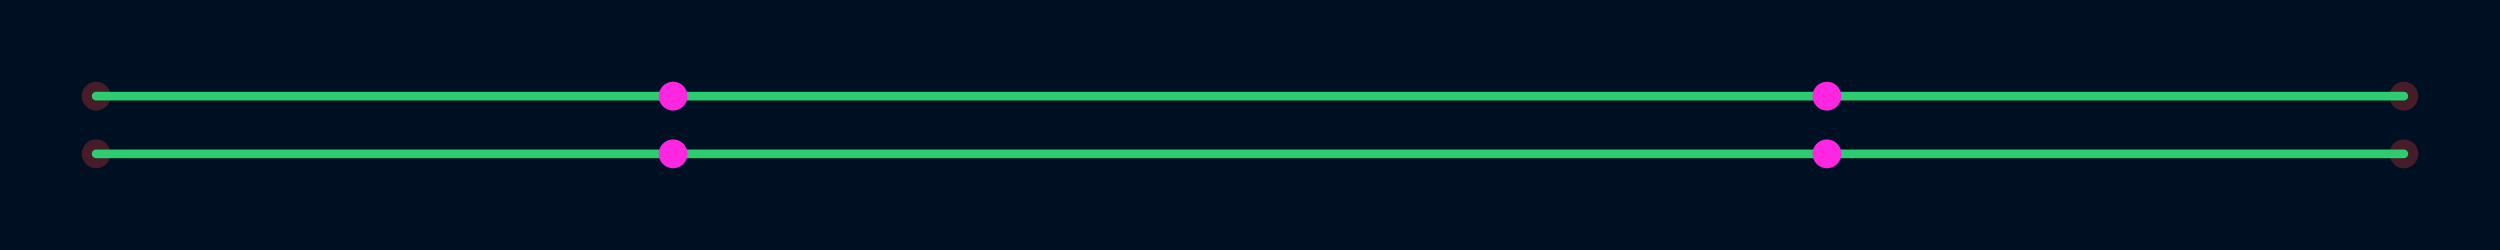
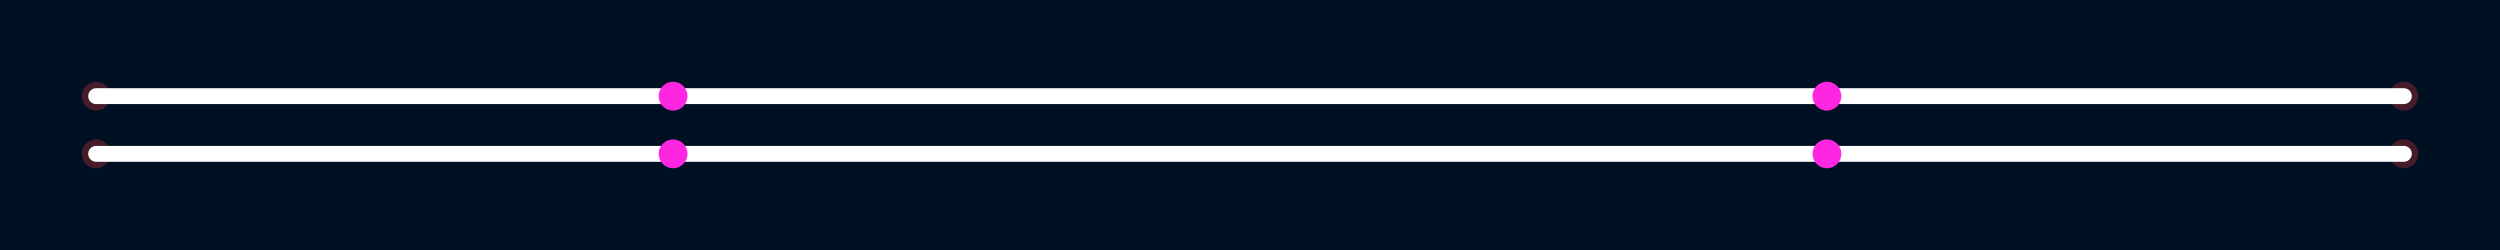
<svg xmlns="http://www.w3.org/2000/svg" width="1040" height="104" viewBox="-13 -1.3 26 2.6">
  <rect x="-13" y="-1.3" width="26" height="2.6" fill="rgb(0, 16, 35)" />
  <g transform="scale(1 -1)">
-     <line x1="-6" y1="0.3" x2="6" y2="0.3" stroke="rgb(46, 204, 113)" stroke-width="0.09" stroke-linecap="round" opacity="1" />
-     <line x1="-6" y1="-0.3" x2="6" y2="-0.3" stroke="rgb(46, 204, 113)" stroke-width="0.09" stroke-linecap="round" opacity="1" />
+     <line x1="-6" y1="0.3" x2="6" y2="0.3" stroke="rgb(255, 255, 255)" stroke-width="0.165" stroke-linecap="round" opacity="1" />
+     <line x1="-6" y1="-0.3" x2="6" y2="-0.3" stroke="rgb(255, 255, 255)" stroke-width="0.165" stroke-linecap="round" opacity="1" />
    <circle cx="-12" cy="0.3" r="0.15" fill="rgb(200, 52, 52)" opacity="0.35" />
    <circle cx="-12" cy="-0.3" r="0.15" fill="rgb(200, 52, 52)" opacity="0.35" />
    <circle cx="12" cy="0.3" r="0.15" fill="rgb(200, 52, 52)" opacity="0.35" />
    <circle cx="12" cy="-0.3" r="0.15" fill="rgb(200, 52, 52)" opacity="0.35" />
-     <line x1="-12" y1="0.3" x2="-6" y2="0.3" stroke="rgb(46, 204, 113)" stroke-width="0.09" stroke-linecap="round" opacity="1" />
-     <line x1="6" y1="0.3" x2="12" y2="0.3" stroke="rgb(46, 204, 113)" stroke-width="0.09" stroke-linecap="round" opacity="1" />
-     <line x1="-12" y1="-0.3" x2="-6" y2="-0.3" stroke="rgb(46, 204, 113)" stroke-width="0.09" stroke-linecap="round" opacity="1" />
-     <line x1="6" y1="-0.3" x2="12" y2="-0.3" stroke="rgb(46, 204, 113)" stroke-width="0.09" stroke-linecap="round" opacity="1" />
+     <line x1="-12" y1="0.3" x2="-6" y2="0.3" stroke="rgb(255, 255, 255)" stroke-width="0.165" stroke-linecap="round" opacity="1" />
+     <line x1="6" y1="0.3" x2="12" y2="0.3" stroke="rgb(255, 255, 255)" stroke-width="0.165" stroke-linecap="round" opacity="1" />
+     <line x1="-12" y1="-0.3" x2="-6" y2="-0.3" stroke="rgb(255, 255, 255)" stroke-width="0.165" stroke-linecap="round" opacity="1" />
+     <line x1="6" y1="-0.3" x2="12" y2="-0.3" stroke="rgb(255, 255, 255)" stroke-width="0.165" stroke-linecap="round" opacity="1" />
    <circle cx="-6" cy="0.3" r="0.15" fill="rgb(255, 38, 226)" />
    <circle cx="6" cy="0.3" r="0.15" fill="rgb(255, 38, 226)" />
    <circle cx="-6" cy="-0.3" r="0.15" fill="rgb(255, 38, 226)" />
    <circle cx="6" cy="-0.3" r="0.15" fill="rgb(255, 38, 226)" />
  </g>
</svg>
